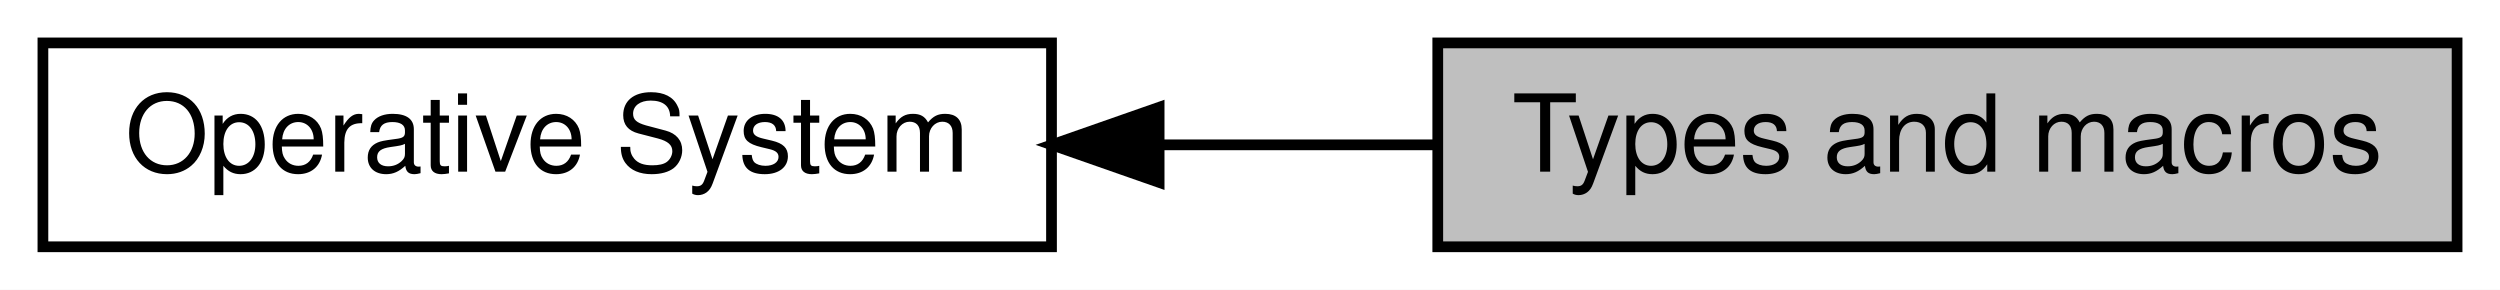
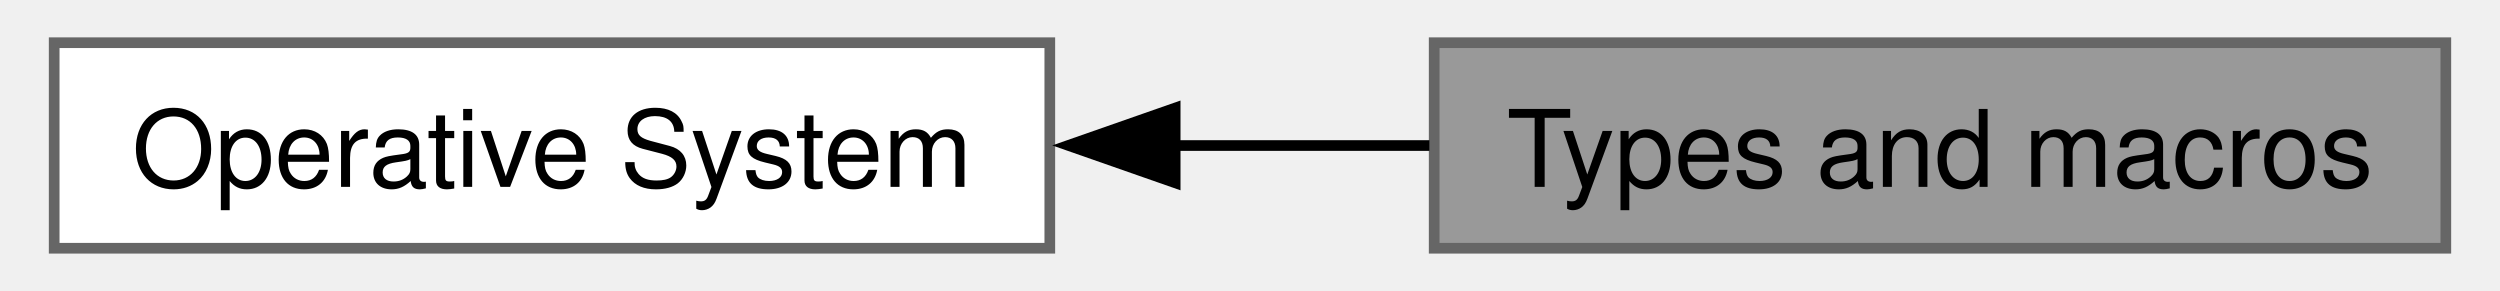
- <svg xmlns="http://www.w3.org/2000/svg" xmlns:xlink="http://www.w3.org/1999/xlink" width="233pt" height="27pt" viewBox="0.00 0.00 233.00 27.00">
-   <g id="graph0" class="graph" transform="scale(1 1) rotate(0) translate(4 23)">
-     <polygon fill="white" stroke="transparent" points="-4,4 -4,-23 229,-23 229,4 -4,4" />
-     <g id="node1" class="node">
-       <g id="a_node1">
+ <svg xmlns="http://www.w3.org/2000/svg" xmlns:xlink="http://www.w3.org/1999/xlink" width="232pt" height="27pt" viewBox="0.00 0.00 232.00 27.25">
+   <g id="graph0" class="graph" transform="scale(1 1) rotate(0) translate(4 23.25)">
+     <g id="Node000002" class="node">
+       <g id="a_Node000002">
        <a xlink:href="group__qos.html" target="_top" xlink:title=" ">
-           <polygon fill="white" stroke="black" points="94,-19 0,-19 0,0 94,0 94,-19" />
-           <text text-anchor="middle" x="47" y="-7" font-family="Helvetica,sans-Serif" font-size="10.00">Operative System</text>
+           <polygon fill="white" stroke="#666666" points="93.25,-19.25 0,-19.25 0,0 93.25,0 93.25,-19.25" />
+           <text text-anchor="middle" x="46.62" y="-5.75" font-family="Helvetica,sans-Serif" font-size="10.00">Operative System</text>
        </a>
      </g>
    </g>
-     <g id="node2" class="node">
-       <g id="a_node2">
+     <g id="Node000001" class="node">
+       <g id="a_Node000001">
        <a xlink:title="Sets of types having specified widths used to design the entire OS. It also define macros directives ...">
-           <polygon fill="#bfbfbf" stroke="black" points="225,-19 130,-19 130,0 225,0 225,-19" />
-           <text text-anchor="middle" x="177.5" y="-7" font-family="Helvetica,sans-Serif" font-size="10.00">Types and macros</text>
+           <polygon fill="#999999" stroke="#666666" points="224,-19.25 129.25,-19.25 129.25,0 224,0 224,-19.25" />
+           <text text-anchor="middle" x="176.62" y="-5.75" font-family="Helvetica,sans-Serif" font-size="10.00">Types and macros</text>
        </a>
      </g>
    </g>
    <g id="edge1" class="edge">
-       <path fill="none" stroke="black" d="M104.04,-9.5C112.68,-9.5 121.52,-9.5 129.93,-9.5" />
-       <polygon fill="black" stroke="black" points="104.03,-6 94.03,-9.5 104.03,-13 104.03,-6" />
+       <path fill="none" stroke="black" d="M104.71,-9.62C112.77,-9.62 120.97,-9.62 128.8,-9.62" />
+       <polygon fill="black" stroke="black" points="104.99,-6.13 94.99,-9.63 104.99,-13.13 104.99,-6.13" />
    </g>
  </g>
</svg>
